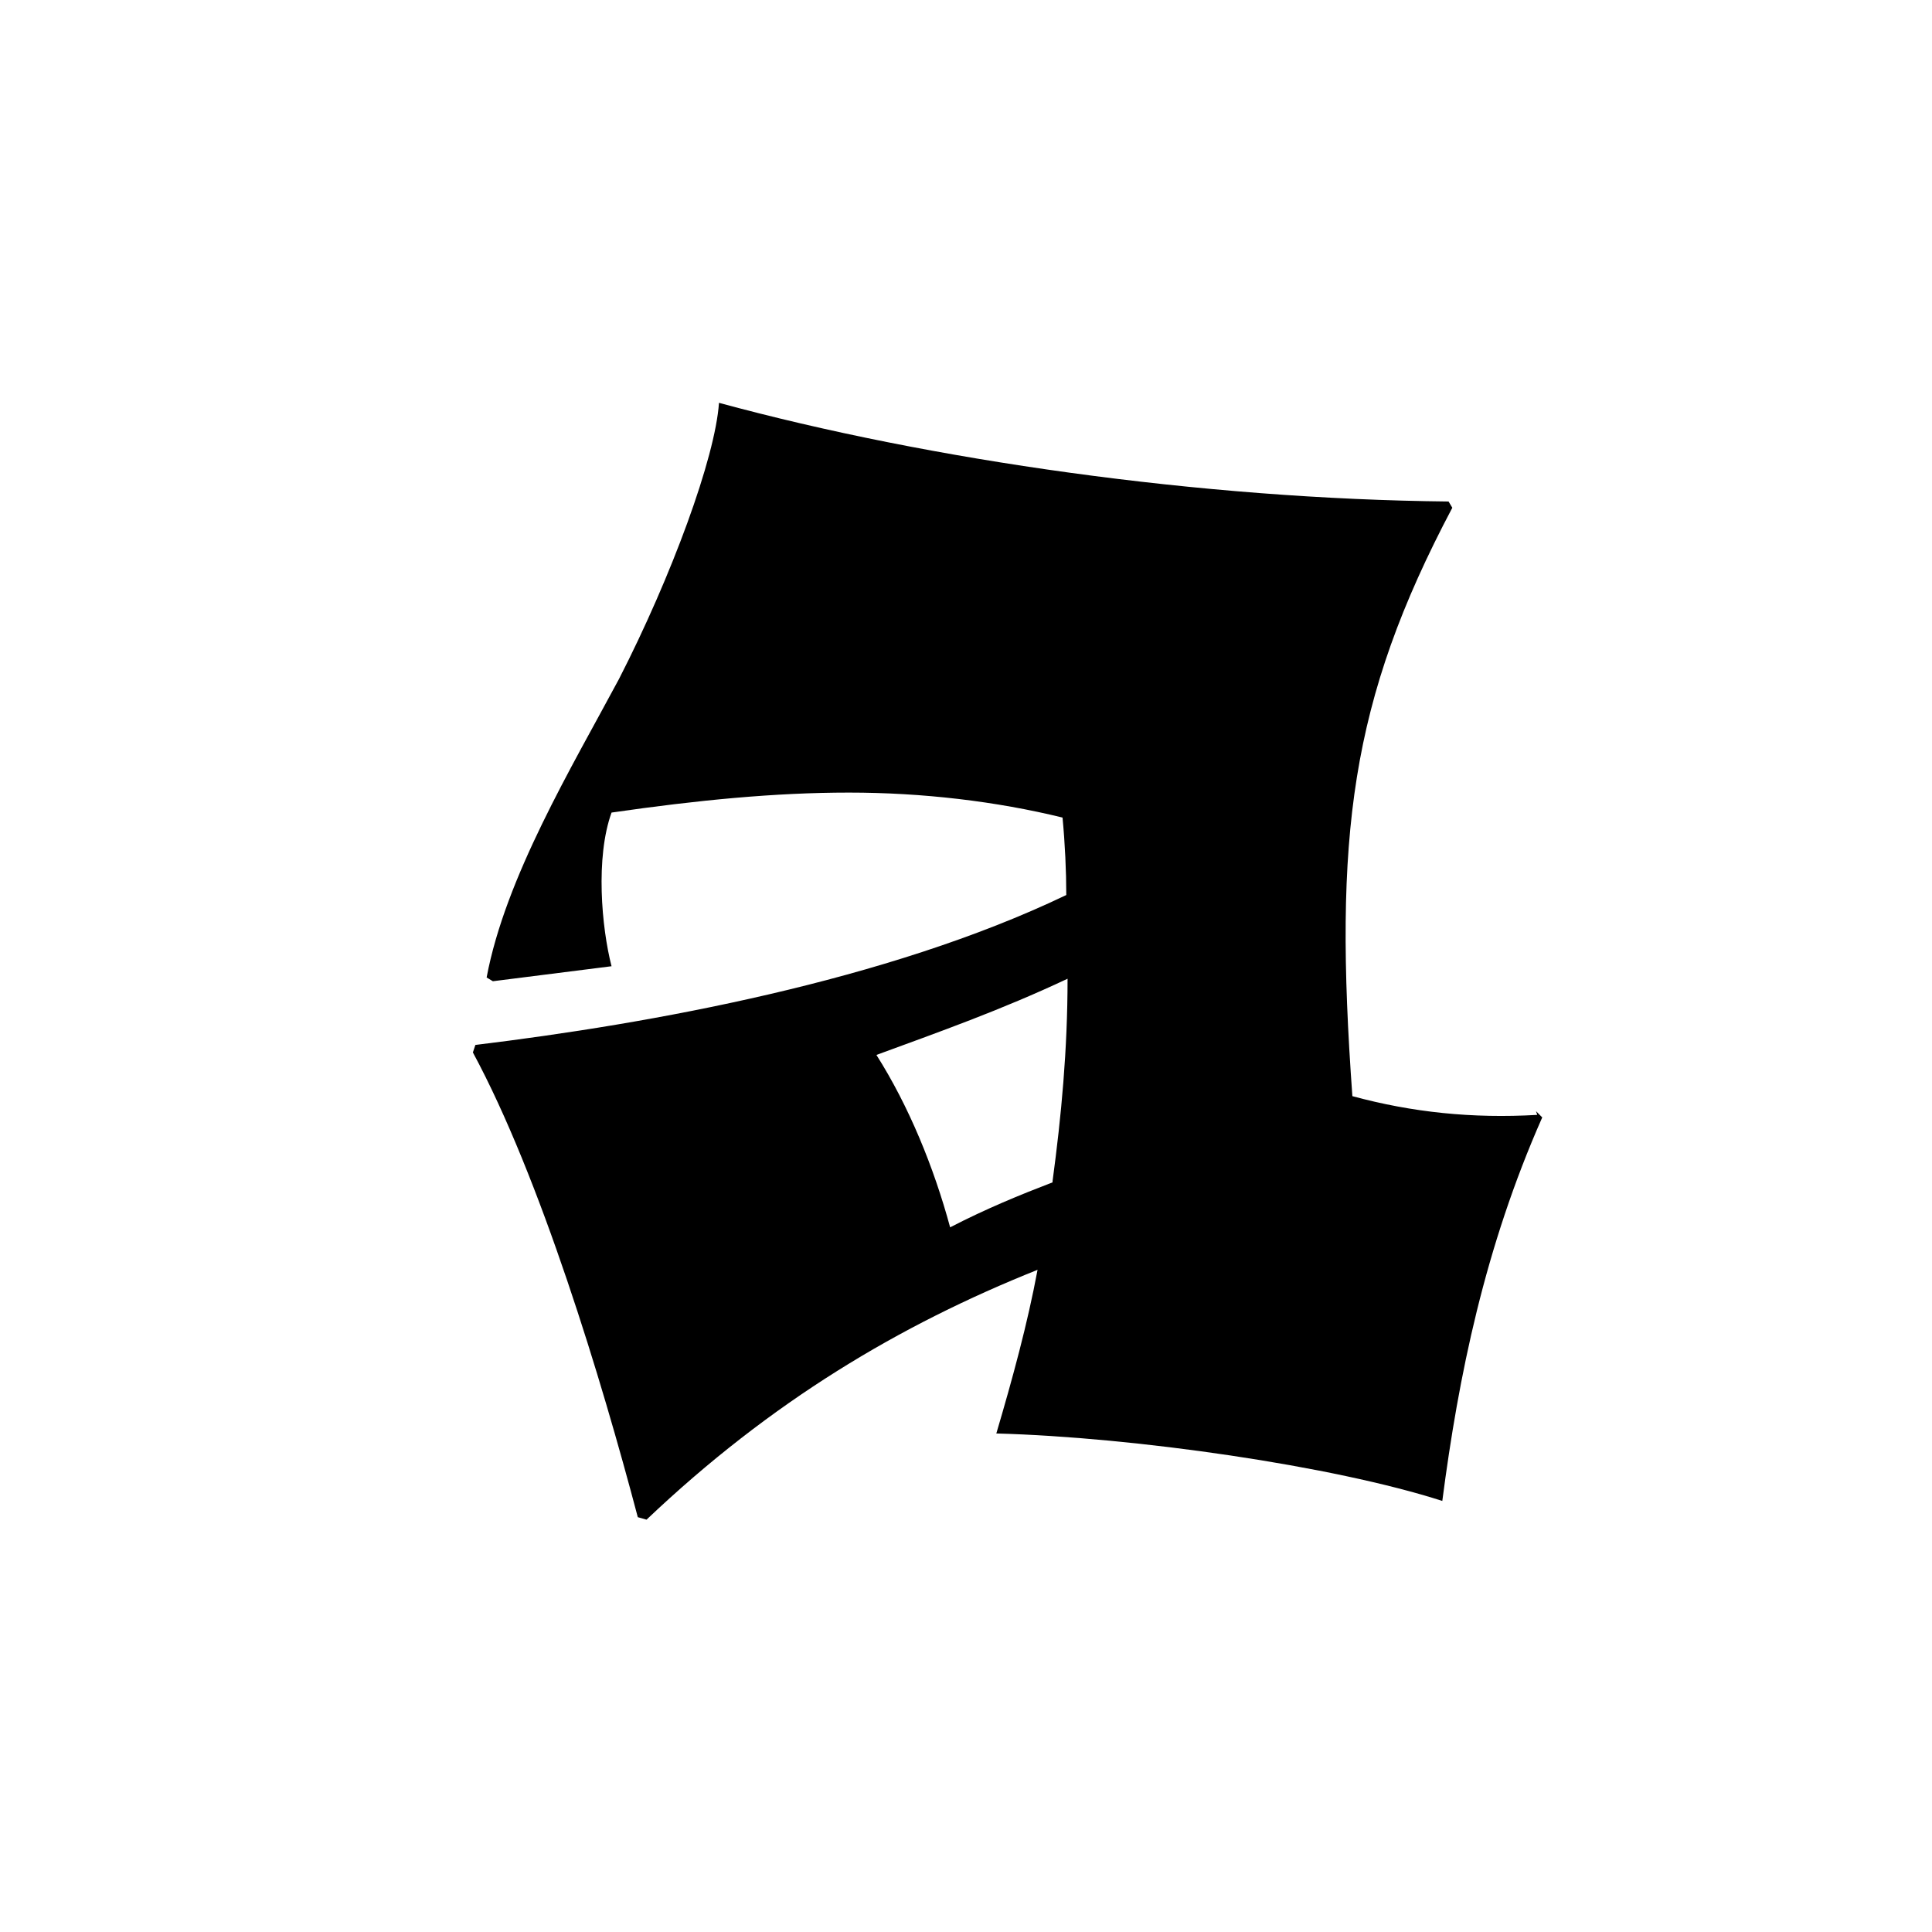
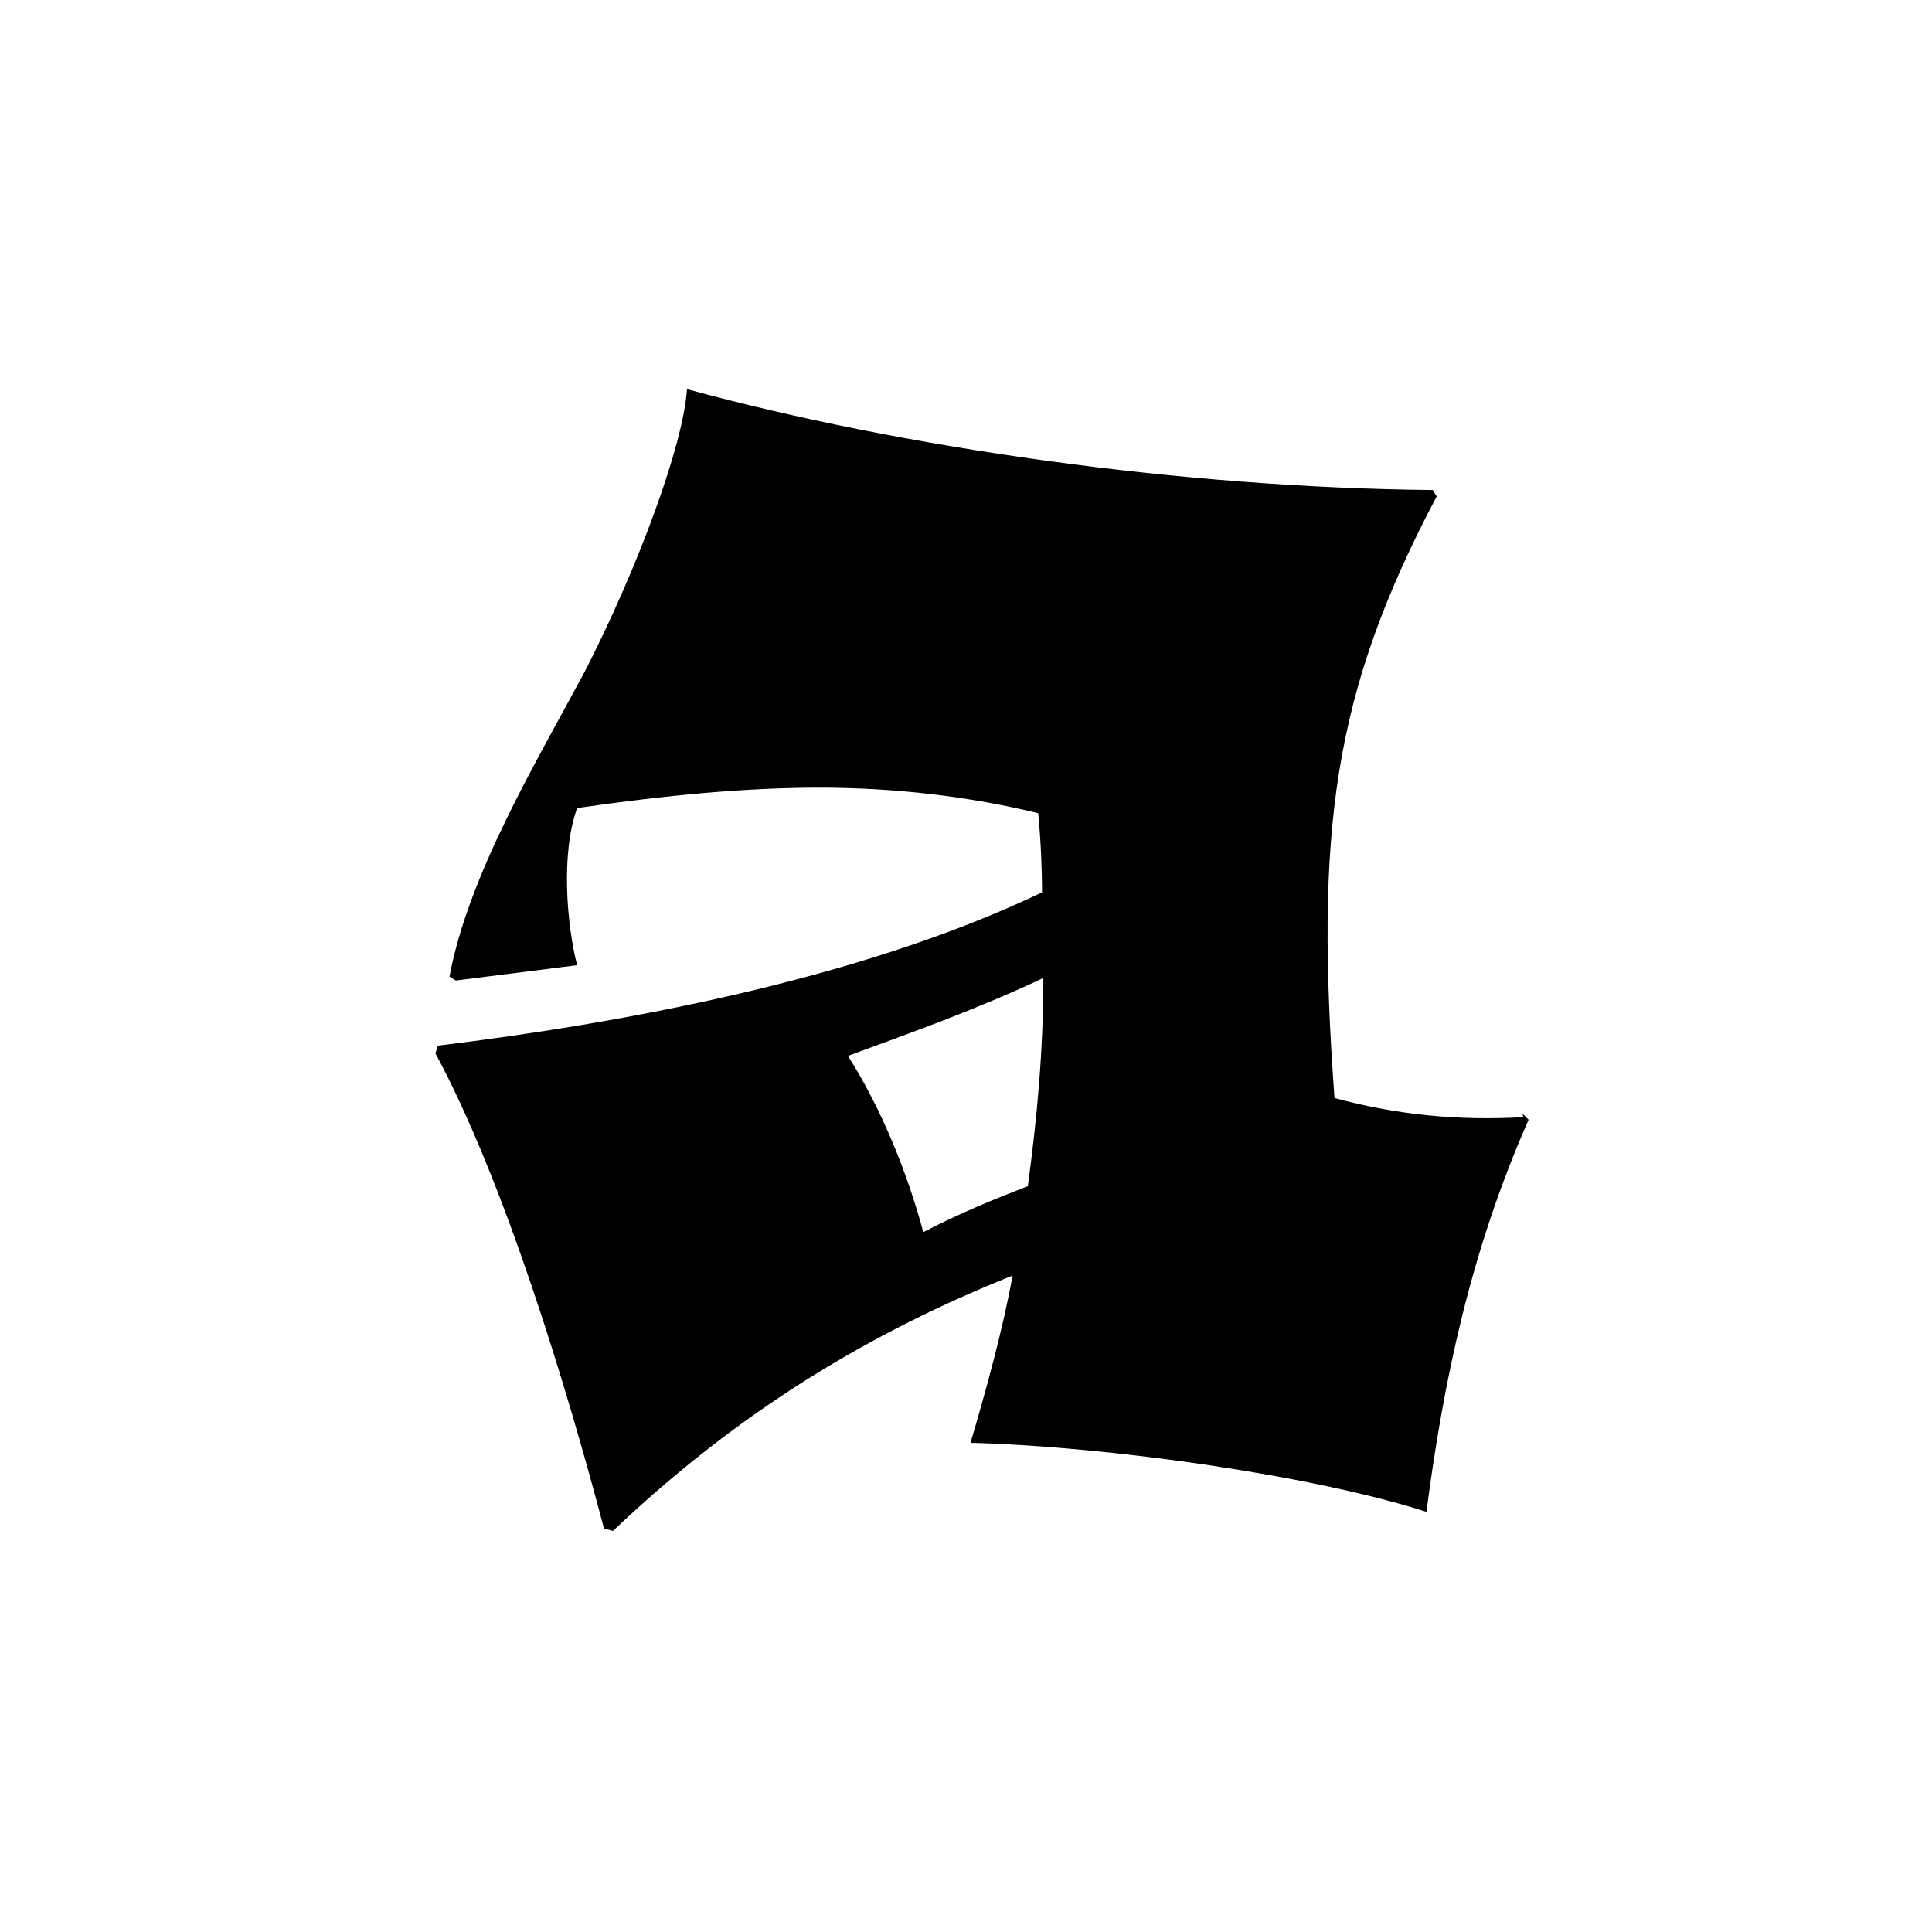
- <svg xmlns="http://www.w3.org/2000/svg" id="Layer_1" version="1.1" viewBox="0 0 141.7 141.7">
-   <path d="M112.749,81.77c-4.765.275-9.163-.183-13.561-1.374-1.374-19.058-.183-28.954,7.33-43.156l-.275-.458c-18.142-.183-38.025-3.024-53.51-7.238-.275,4.032-3.482,12.736-7.33,20.249-3.482,6.505-8.338,14.569-9.712,21.899l.458.275,8.704-1.1c-.733-2.84-1.191-7.971,0-11.27,6.322-.916,12.003-1.466,17.409-1.466s10.812.641,15.668,1.833c.183,1.924.275,3.94.275,5.681-13.194,6.322-30.511,9.437-43.339,10.995l-.183.55c4.948,9.163,9.437,24.006,12.095,34.085l.641.183c9.163-8.704,18.6-14.294,28.679-18.325-.733,3.94-1.833,7.971-3.024,12.003,10.17.275,24.739,2.382,32.71,4.948,1.191-9.163,3.115-18.6,7.33-28.129l-.458-.458.092.275ZM77.199,86.718c-2.382.916-4.856,1.924-7.513,3.299-1.191-4.398-3.024-8.888-5.406-12.644,4.49-1.649,9.163-3.299,14.019-5.589,0,5.223-.458,10.079-1.1,14.843v.092Z" />
+ <svg xmlns="http://www.w3.org/2000/svg" width="141.7" height="141.7" viewBox="0 0 141.7 141.7">
+   <path fill-rule="evenodd" fill="rgb(0%, 0%, 0%)" fill-opacity="1" d="M 111.742 81.934 C 106.871 82.215 102.375 81.75 97.875 80.531 C 96.473 61.047 97.691 50.93 105.371 36.41 L 105.09 35.941 C 86.543 35.758 66.219 32.852 50.387 28.543 C 50.105 32.668 46.824 41.562 42.895 49.246 C 39.332 55.895 34.367 64.141 32.965 71.633 L 33.434 71.914 L 42.328 70.789 C 41.582 67.887 41.113 62.641 42.328 59.266 C 48.793 58.332 54.602 57.77 60.129 57.77 C 65.652 57.77 71.18 58.426 76.145 59.645 C 76.332 61.609 76.426 63.672 76.426 65.449 C 62.938 71.914 45.234 75.098 32.121 76.691 L 31.934 77.254 C 36.992 86.621 41.582 101.793 44.297 112.098 L 44.953 112.285 C 54.32 103.387 63.969 97.672 74.273 93.551 C 73.523 97.578 72.398 101.699 71.18 105.82 C 81.578 106.102 96.473 108.258 104.621 110.883 C 105.84 101.512 107.805 91.867 112.113 82.125 L 111.645 81.656 L 111.738 81.938 Z M 75.398 86.992 C 72.965 87.93 70.434 88.961 67.719 90.367 C 66.5 85.871 64.625 81.281 62.191 77.441 C 66.781 75.754 71.559 74.066 76.523 71.727 C 76.523 77.066 76.055 82.031 75.398 86.898 Z M 75.398 86.992 " />
</svg>
